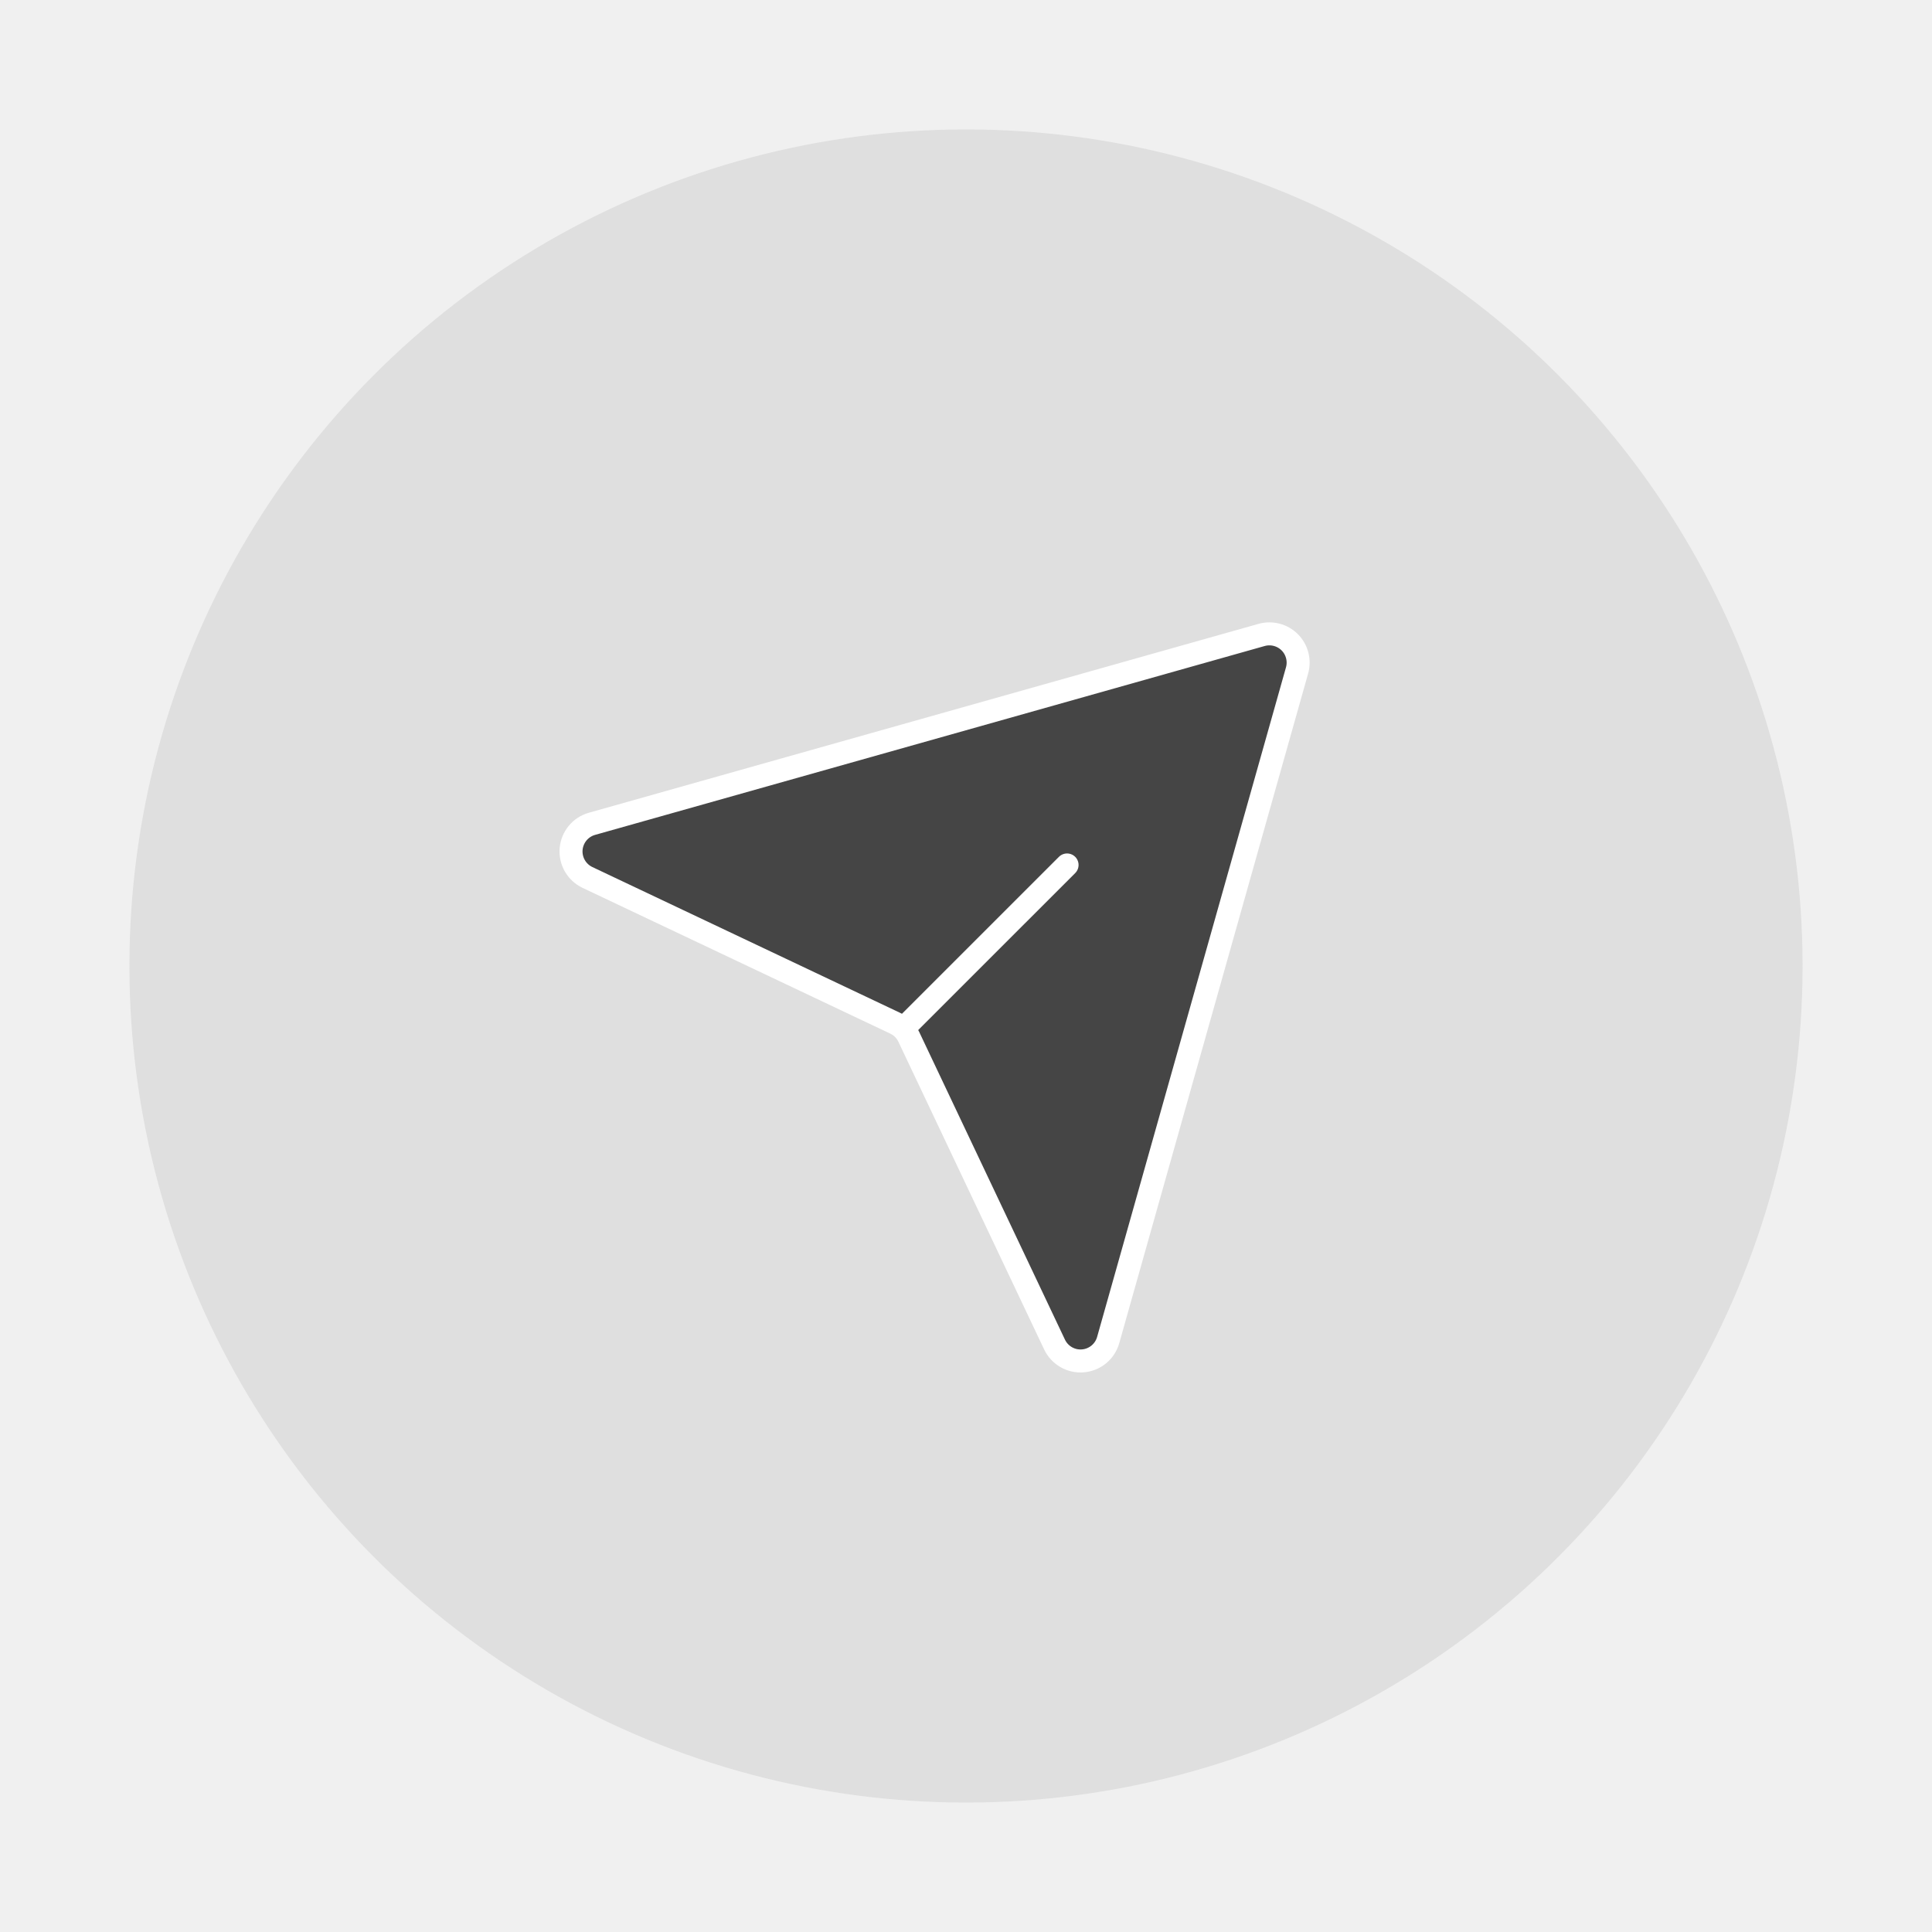
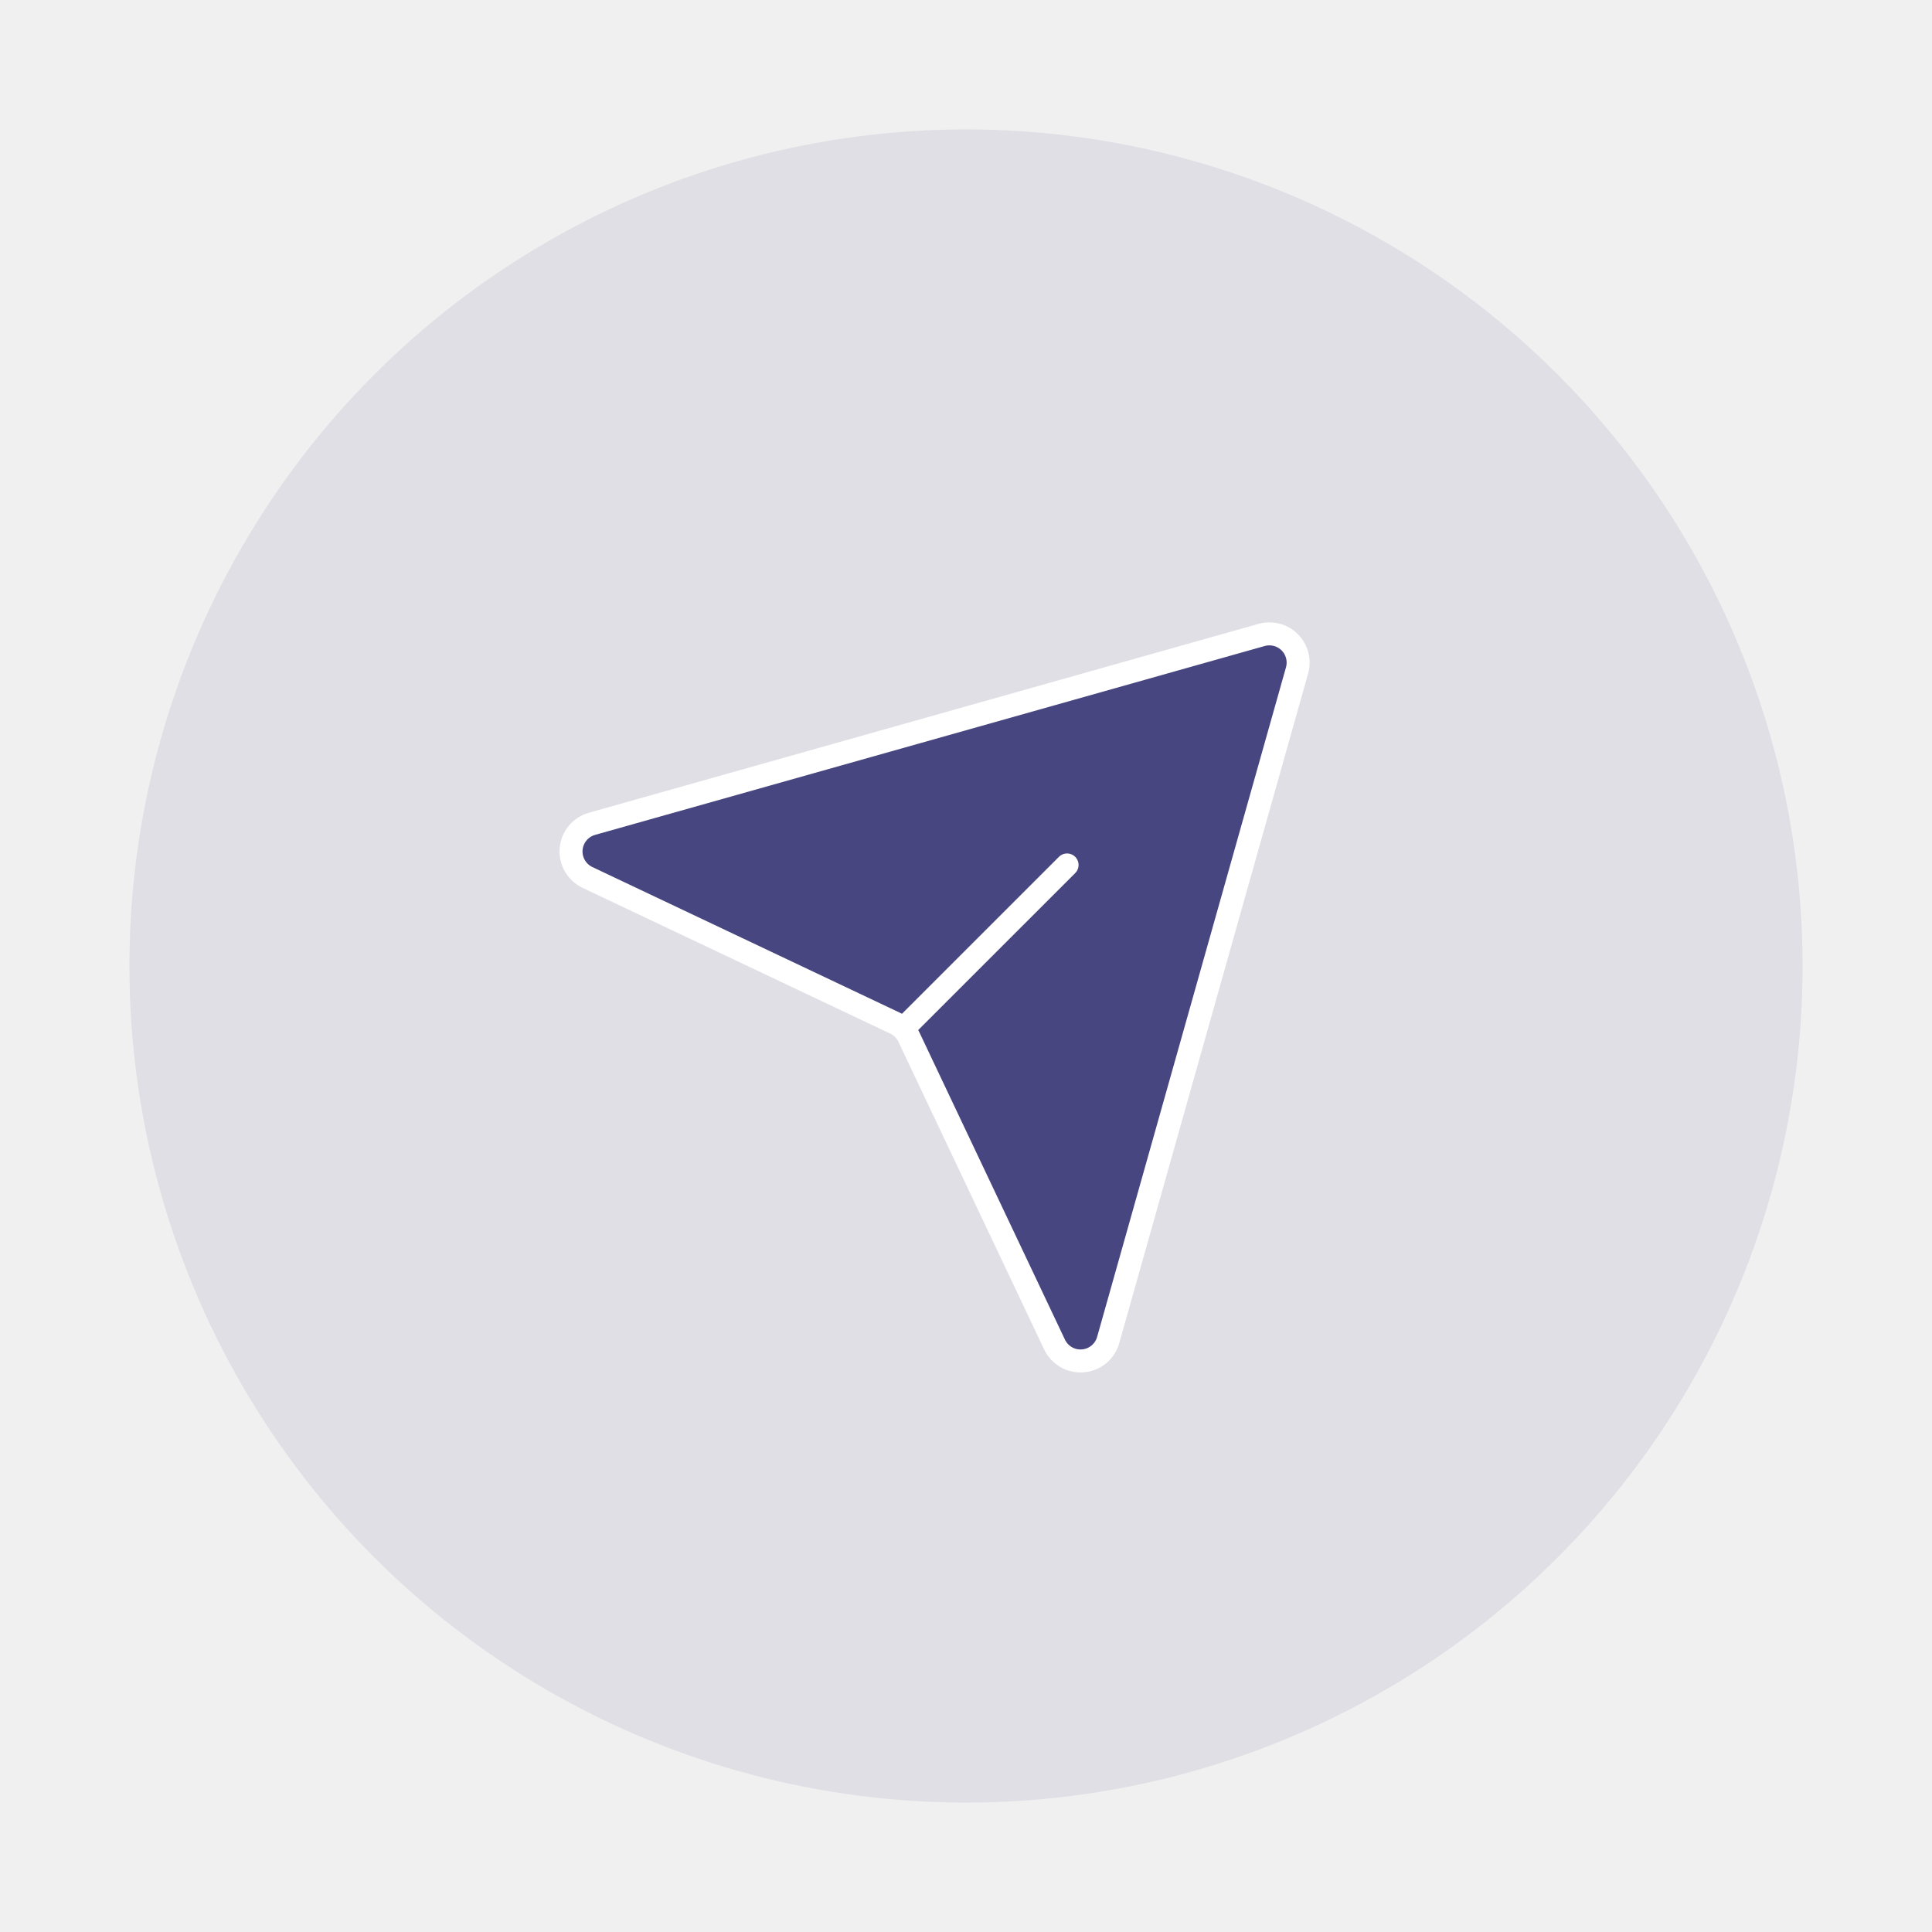
<svg xmlns="http://www.w3.org/2000/svg" width="84" height="84" viewBox="0 0 84 84" fill="none">
-   <path opacity="0.1" d="M23.814 10.5C35.067 4.003 48.933 4.003 60.187 10.5V10.5C71.44 16.997 78.373 29.005 78.373 42V42C78.373 54.995 71.44 67.003 60.187 73.5V73.5C48.933 79.997 35.067 79.997 23.814 73.5V73.5C12.56 67.003 5.627 54.995 5.627 42V42C5.627 29.005 12.56 16.997 23.814 10.5V10.5Z" fill="#454545" />
-   <path d="M54.852 27.606L25.738 35.818C25.493 35.887 25.275 36.029 25.113 36.225C24.951 36.422 24.853 36.663 24.831 36.916C24.81 37.17 24.867 37.424 24.994 37.644C25.121 37.865 25.312 38.041 25.542 38.15L38.919 44.487C39.18 44.61 39.39 44.82 39.513 45.081L45.85 58.458C45.959 58.688 46.135 58.879 46.356 59.006C46.576 59.133 46.83 59.19 47.084 59.168C47.337 59.147 47.578 59.049 47.775 58.887C47.971 58.725 48.113 58.507 48.182 58.262L56.394 29.148C56.454 28.935 56.456 28.709 56.4 28.494C56.344 28.279 56.232 28.082 56.075 27.925C55.918 27.768 55.721 27.656 55.507 27.6C55.291 27.544 55.065 27.546 54.852 27.606Z" fill="#454545" stroke="white" stroke-linecap="round" stroke-linejoin="round" />
+   <path opacity="0.1" d="M23.814 10.5C35.067 4.003 48.933 4.003 60.187 10.5V10.5C71.44 16.997 78.373 29.005 78.373 42V42C78.373 54.995 71.44 67.003 60.187 73.5V73.5C48.933 79.997 35.067 79.997 23.814 73.5V73.5C12.56 67.003 5.627 54.995 5.627 42V42C5.627 29.005 12.56 16.997 23.814 10.5V10.5Z" fill="#474680" />
+   <path d="M54.852 27.606L25.738 35.818C25.493 35.887 25.275 36.029 25.113 36.225C24.951 36.422 24.853 36.663 24.831 36.916C24.81 37.17 24.867 37.424 24.994 37.644C25.121 37.865 25.312 38.041 25.542 38.15L38.919 44.487C39.18 44.61 39.39 44.82 39.513 45.081L45.85 58.458C45.959 58.688 46.135 58.879 46.356 59.006C46.576 59.133 46.83 59.19 47.084 59.168C47.337 59.147 47.578 59.049 47.775 58.887C47.971 58.725 48.113 58.507 48.182 58.262L56.394 29.148C56.454 28.935 56.456 28.709 56.4 28.494C56.344 28.279 56.232 28.082 56.075 27.925C55.918 27.768 55.721 27.656 55.507 27.6C55.291 27.544 55.065 27.546 54.852 27.606Z" fill="#474680" stroke="white" stroke-linecap="round" stroke-linejoin="round" />
  <path d="M39.322 44.678L46.394 37.607" stroke="white" stroke-linecap="round" stroke-linejoin="round" />
</svg>
